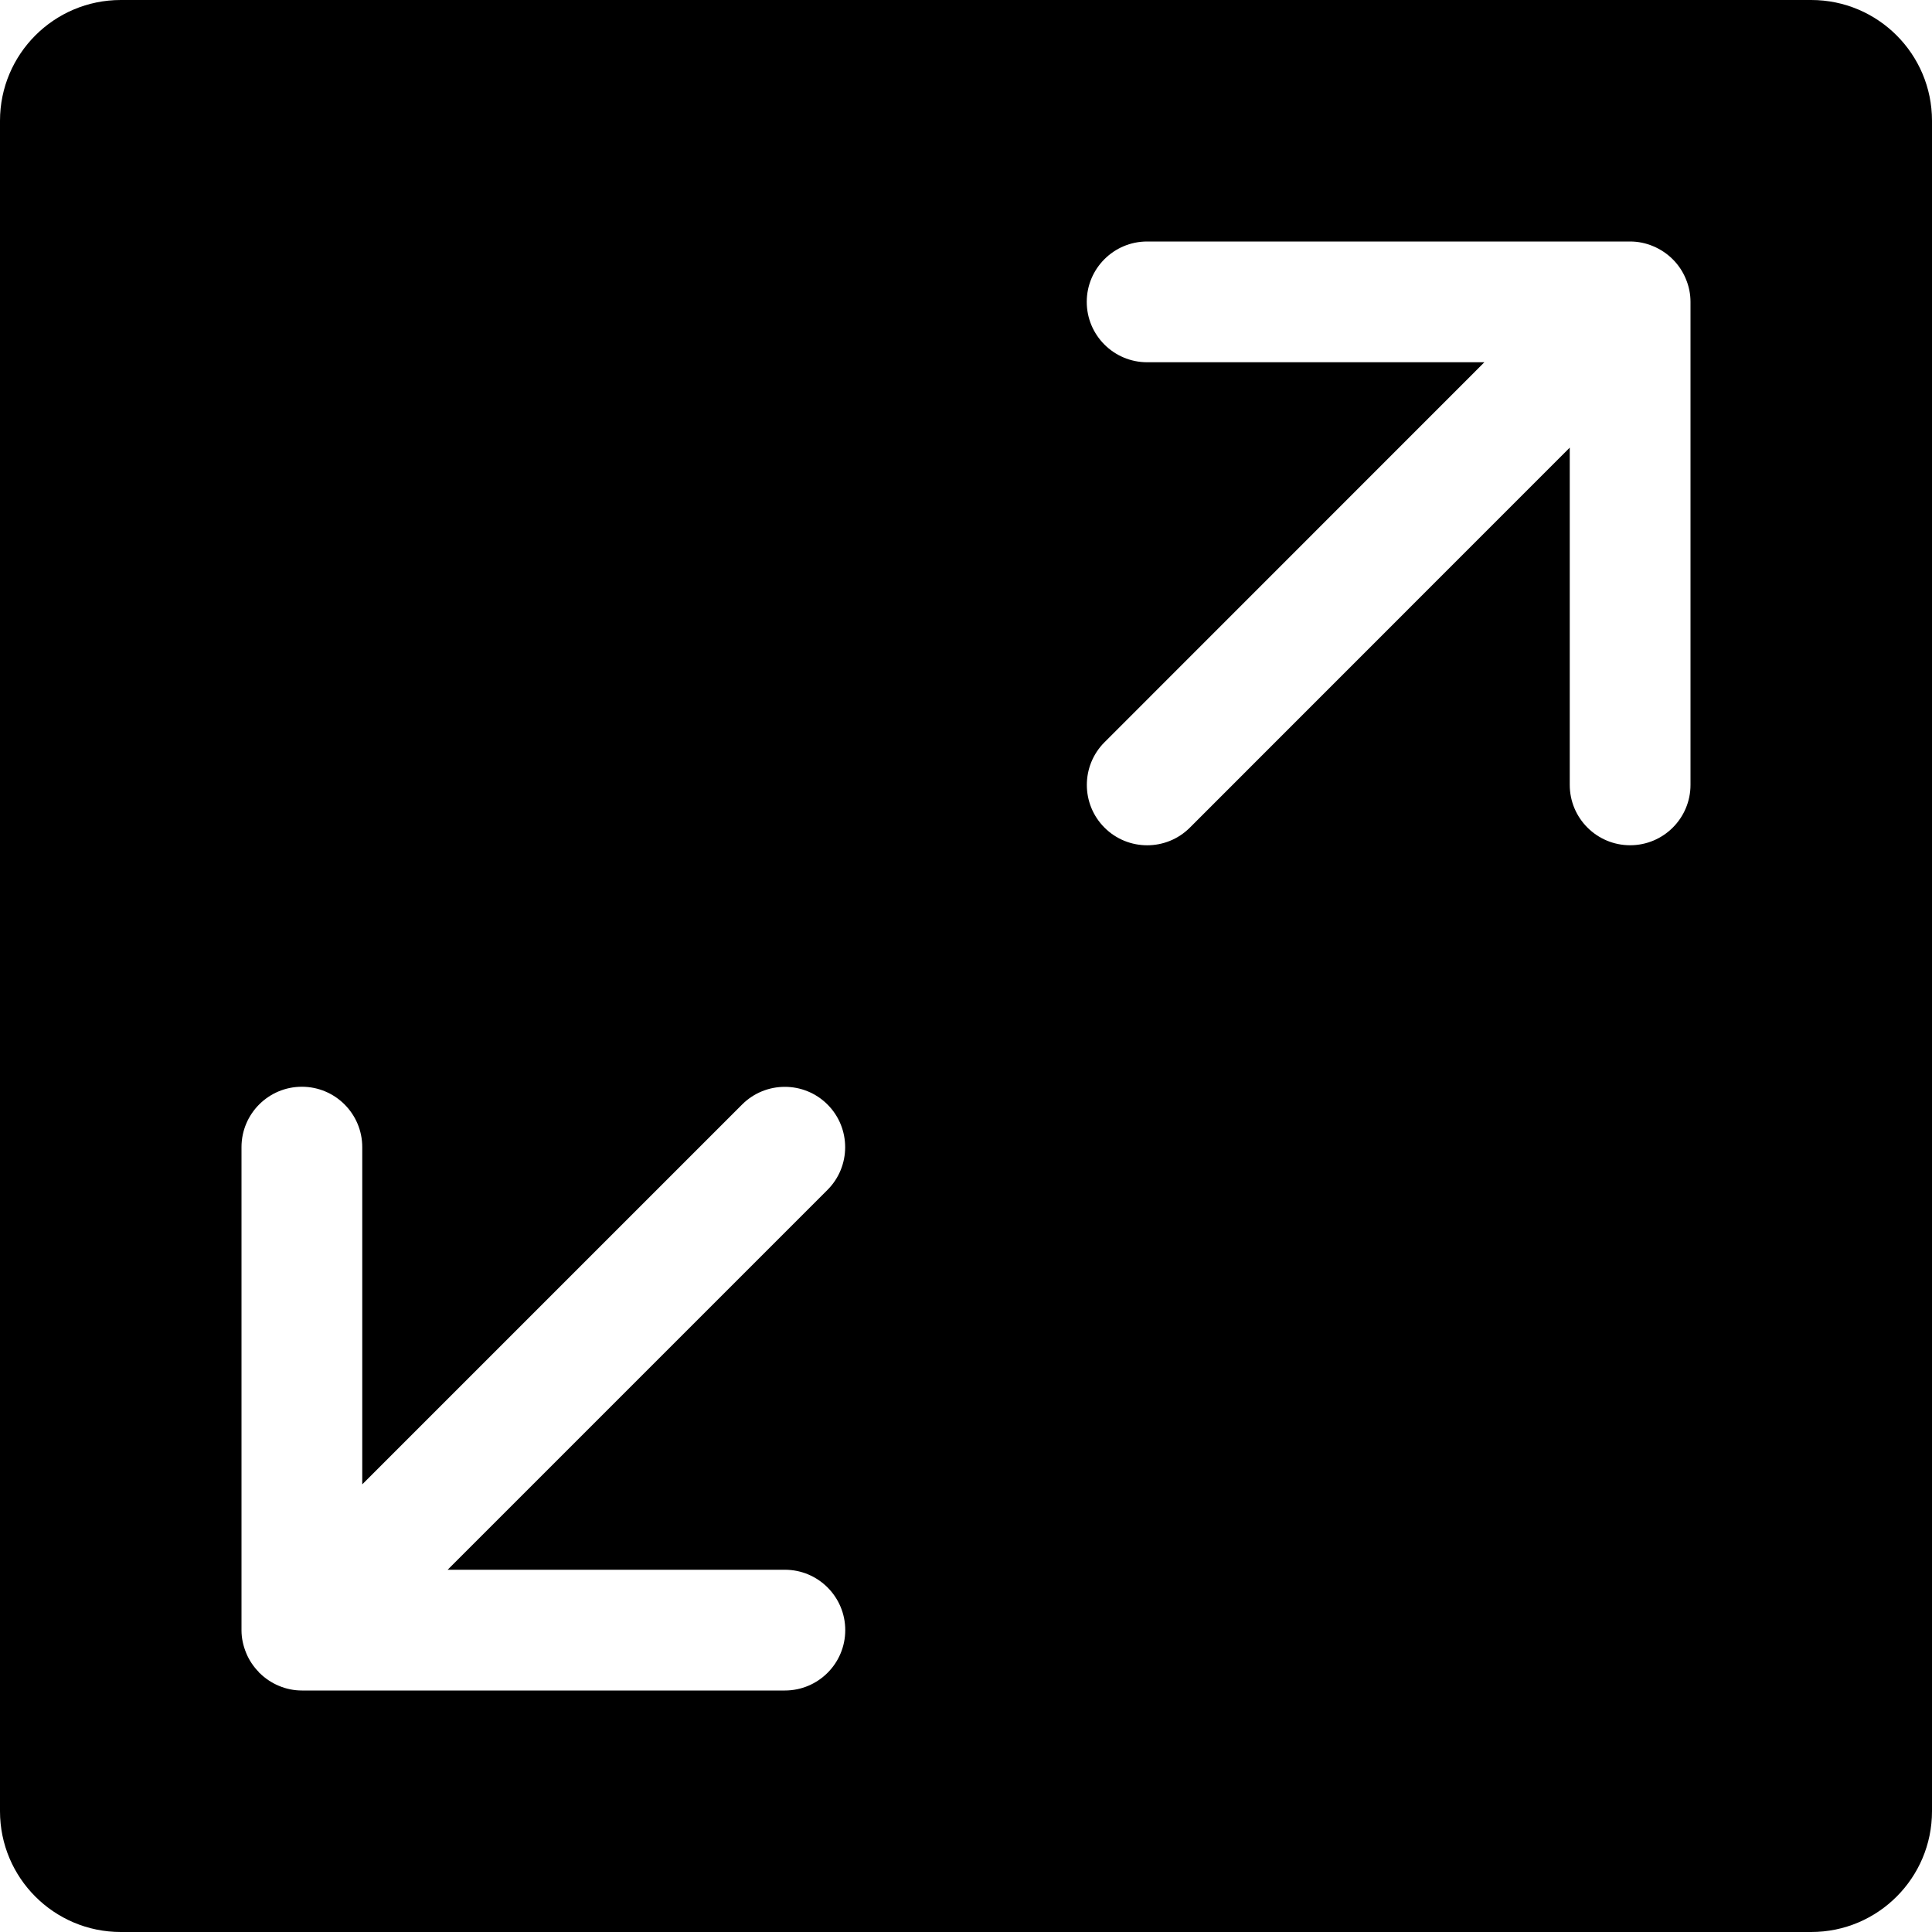
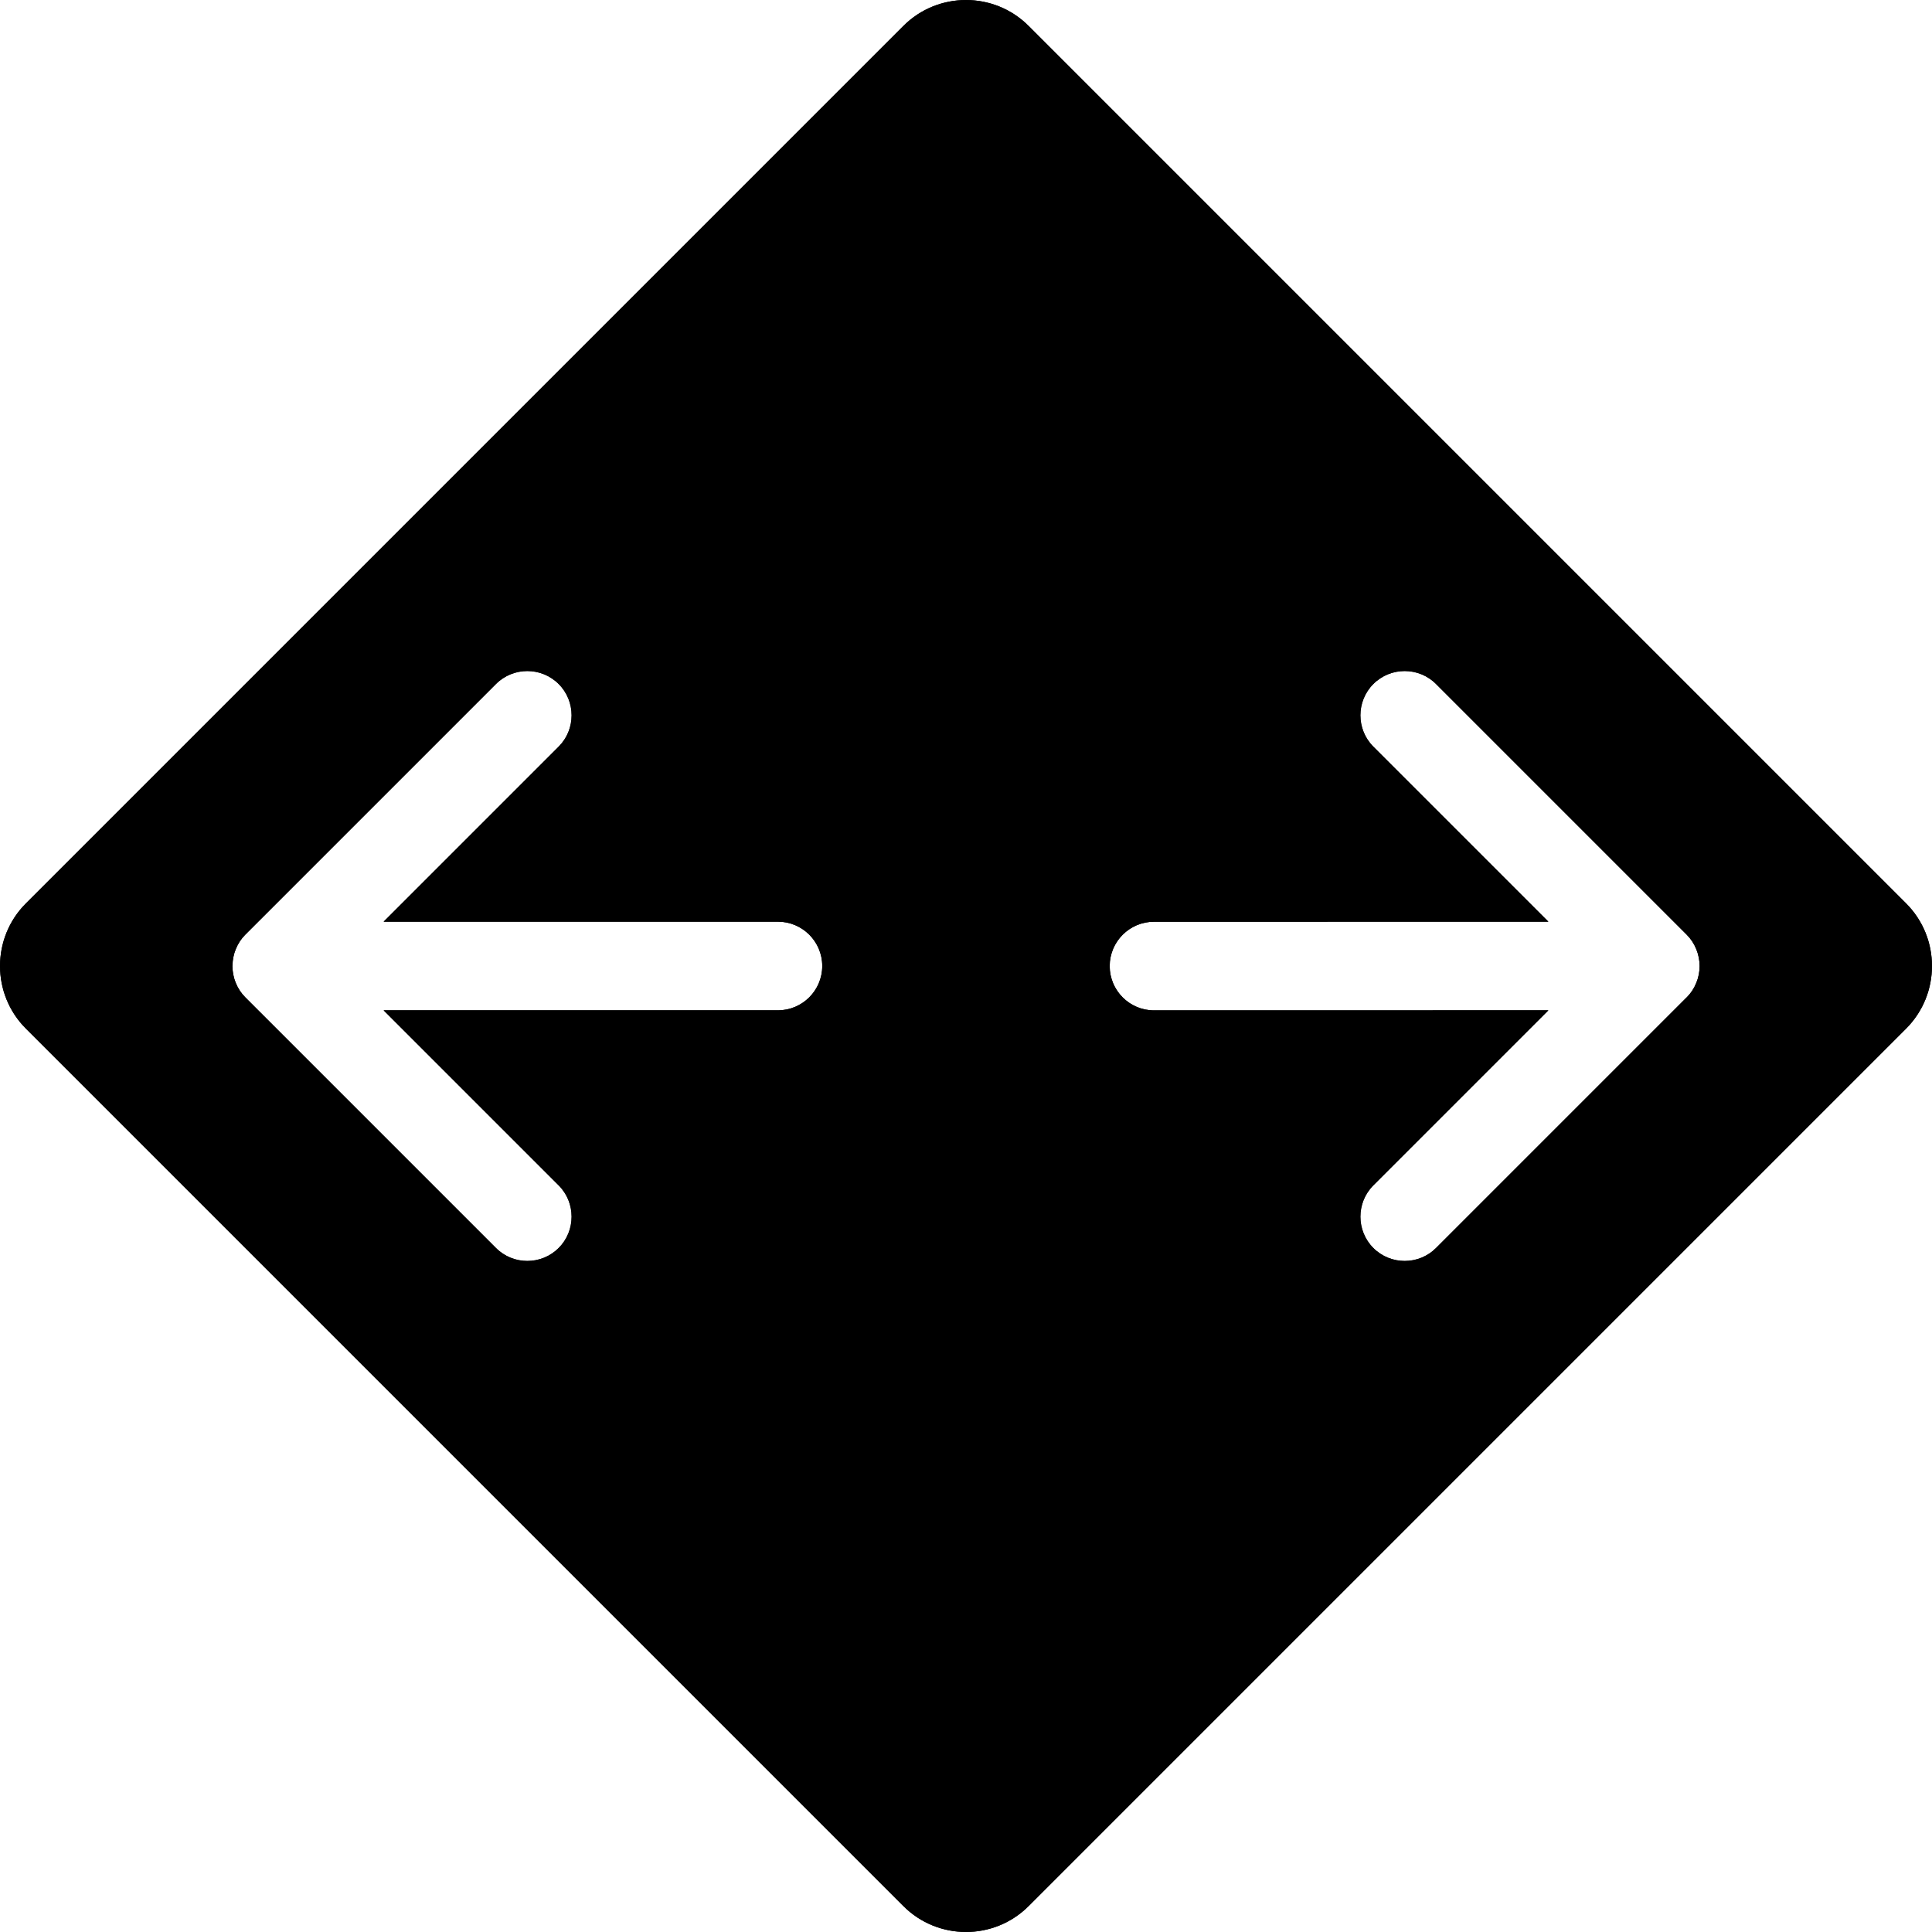
- <svg xmlns="http://www.w3.org/2000/svg" width="32" height="32" viewBox="0 0 32 32" fill="#000000">
-   <g>
-     <path d="M 30,0L 2,0 C 0.896,0,0,0.896,0,2l0,28 c0,1.104, 0.896,2, 2,2l 28,0 c 1.104,0, 2-0.896, 2-2L 32,2 C 32,0.896, 31.104,0, 30,0z M 13,26C 13.552,26, 14,26.448, 14,27C 14,27.552, 13.552,28, 13,28l-8,0 c-0.13,0-0.26-0.026-0.382-0.078 c-0.12-0.050-0.226-0.122-0.316-0.21c-0.002-0.002-0.006-0.002-0.008-0.006c-0.004-0.004-0.004-0.008-0.008-0.012 c-0.088-0.090-0.16-0.196-0.208-0.314C 4.028,27.26, 4,27.132, 4,27.004c0-0.002,0-0.002,0-0.004l0-8 C 4,18.448, 4.448,18, 5,18 S 6,18.448, 6,19l0,5.586 l 6.292-6.292c 0.39-0.39, 1.024-0.39, 1.414,0c 0.39,0.39, 0.39,1.024,0,1.414L 7.414,26L 13,26 z M 28,5l0,8 C 28,13.552, 27.552,14, 27,14S 26,13.552, 26,13L 26,7.414 L 19.708,13.708c-0.39,0.39-1.024,0.39-1.414,0c-0.39-0.39-0.39-1.024,0-1.414 L 24.586,6L 19,6 C 18.448,6, 18,5.552, 18,5C 18,4.448, 18.448,4, 19,4l 8,0 c 0.13,0, 0.26,0.026, 0.382,0.078c 0.244,0.102, 0.44,0.296, 0.54,0.54 C 27.974,4.74, 28,4.87, 28,5L 28,5z" />
+ <svg xmlns="http://www.w3.org/2000/svg" width="32" height="32" viewBox="0 0 32 32" fill="#000000" version="1.1" id="svg6">
+   <defs id="defs10" />
+   <g id="g4">
+     <path d="M 31.57,14.962 17.038,0.43 c -0.573,-0.573 -1.503,-0.573 -2.076,0 L 0.43,14.962 c -0.573,0.573 -0.573,1.503 0,2.076 L 14.962,31.57 c 0.573,0.573 1.503,0.573 2.076,0 L 31.57,17.038 c 0.573,-0.573 0.573,-1.503 0,-2.076 z M 9.253,19.633 c 0.286,0.286 0.286,0.752 0,1.038 -0.286,0.286 -0.752,0.286 -1.038,0 l -4.152,-4.152 c -0.067,-0.067 -0.121,-0.148 -0.158,-0.239 -0.036,-0.088 -0.054,-0.181 -0.055,-0.273 0,-0.002 -0.002,-0.004 -0.001,-0.007 0,-0.004 0.002,-0.006 0.002,-0.01 0.001,-0.092 0.019,-0.185 0.055,-0.271 0.036,-0.088 0.088,-0.169 0.155,-0.236 0.001,-0.001 0.001,-0.001 0.002,-0.002 L 8.215,11.329 c 0.286,-0.286 0.752,-0.286 1.038,0 0.286,0.286 0.286,0.752 0,1.038 l -2.899,2.899 H 12.885 c 0.405,0 0.734,0.329 0.734,0.734 0,0.405 -0.329,0.734 -0.734,0.734 H 6.354 Z M 27.937,16.519 23.785,20.671 c -0.286,0.286 -0.752,0.286 -1.038,0 -0.286,-0.286 -0.286,-0.752 0,-1.038 l 2.899,-2.899 -6.532,10e-4 c -0.405,0 -0.734,-0.329 -0.734,-0.734 0,-0.405 0.329,-0.734 0.734,-0.734 l 6.532,-10e-4 -2.899,-2.899 c -0.286,-0.286 -0.286,-0.752 0,-1.038 0.286,-0.286 0.752,-0.286 1.038,0 l 4.152,4.152 c 0.067,0.067 0.121,0.148 0.158,0.239 0.074,0.18 0.075,0.382 0,0.561 -0.036,0.09 -0.09,0.171 -0.158,0.239 z" id="path2" style="stroke-width:0.734" />
+     <path id="path23" d="M 31.57,14.962 17.038,0.43 c -0.573,-0.573 -1.503,-0.573 -2.076,0 L 0.43,14.962 c -0.573,0.573 -0.573,1.503 0,2.076 L 14.962,31.57 c 0.573,0.573 1.503,0.573 2.076,0 L 31.57,17.038 c 0.573,-0.573 0.573,-1.503 0,-2.076 z M 9.253,19.633 c 0.286,0.286 0.286,0.752 0,1.038 -0.286,0.286 -0.752,0.286 -1.038,0 l -4.152,-4.152 c -0.067,-0.067 -0.121,-0.148 -0.158,-0.239 -0.036,-0.088 -0.054,-0.181 -0.055,-0.273 0,-0.002 -0.002,-0.004 -0.001,-0.007 0,-0.004 0.002,-0.006 0.002,-0.01 0.001,-0.092 0.019,-0.185 0.055,-0.271 0.036,-0.088 0.088,-0.169 0.155,-0.236 0.001,-0.001 0.001,-0.001 0.002,-0.002 L 8.215,11.329 c 0.286,-0.286 0.752,-0.286 1.038,0 0.286,0.286 0.286,0.752 0,1.038 l -2.899,2.899 H 12.885 c 0.405,0 0.734,0.329 0.734,0.734 0,0.405 -0.329,0.734 -0.734,0.734 H 6.354 Z M 27.937,16.519 23.785,20.671 c -0.286,0.286 -0.752,0.286 -1.038,0 -0.286,-0.286 -0.286,-0.752 0,-1.038 l 2.899,-2.899 -6.532,10e-4 c -0.405,0 -0.734,-0.329 -0.734,-0.734 0,-0.405 0.329,-0.734 0.734,-0.734 l 6.532,-10e-4 -2.899,-2.899 c -0.286,-0.286 -0.286,-0.752 0,-1.038 0.286,-0.286 0.752,-0.286 1.038,0 l 4.152,4.152 c 0.067,0.067 0.121,0.148 0.158,0.239 0.074,0.18 0.075,0.382 0,0.561 -0.036,0.09 -0.09,0.171 -0.158,0.239 z" style="stroke-width:0.734" />
  </g>
</svg>
